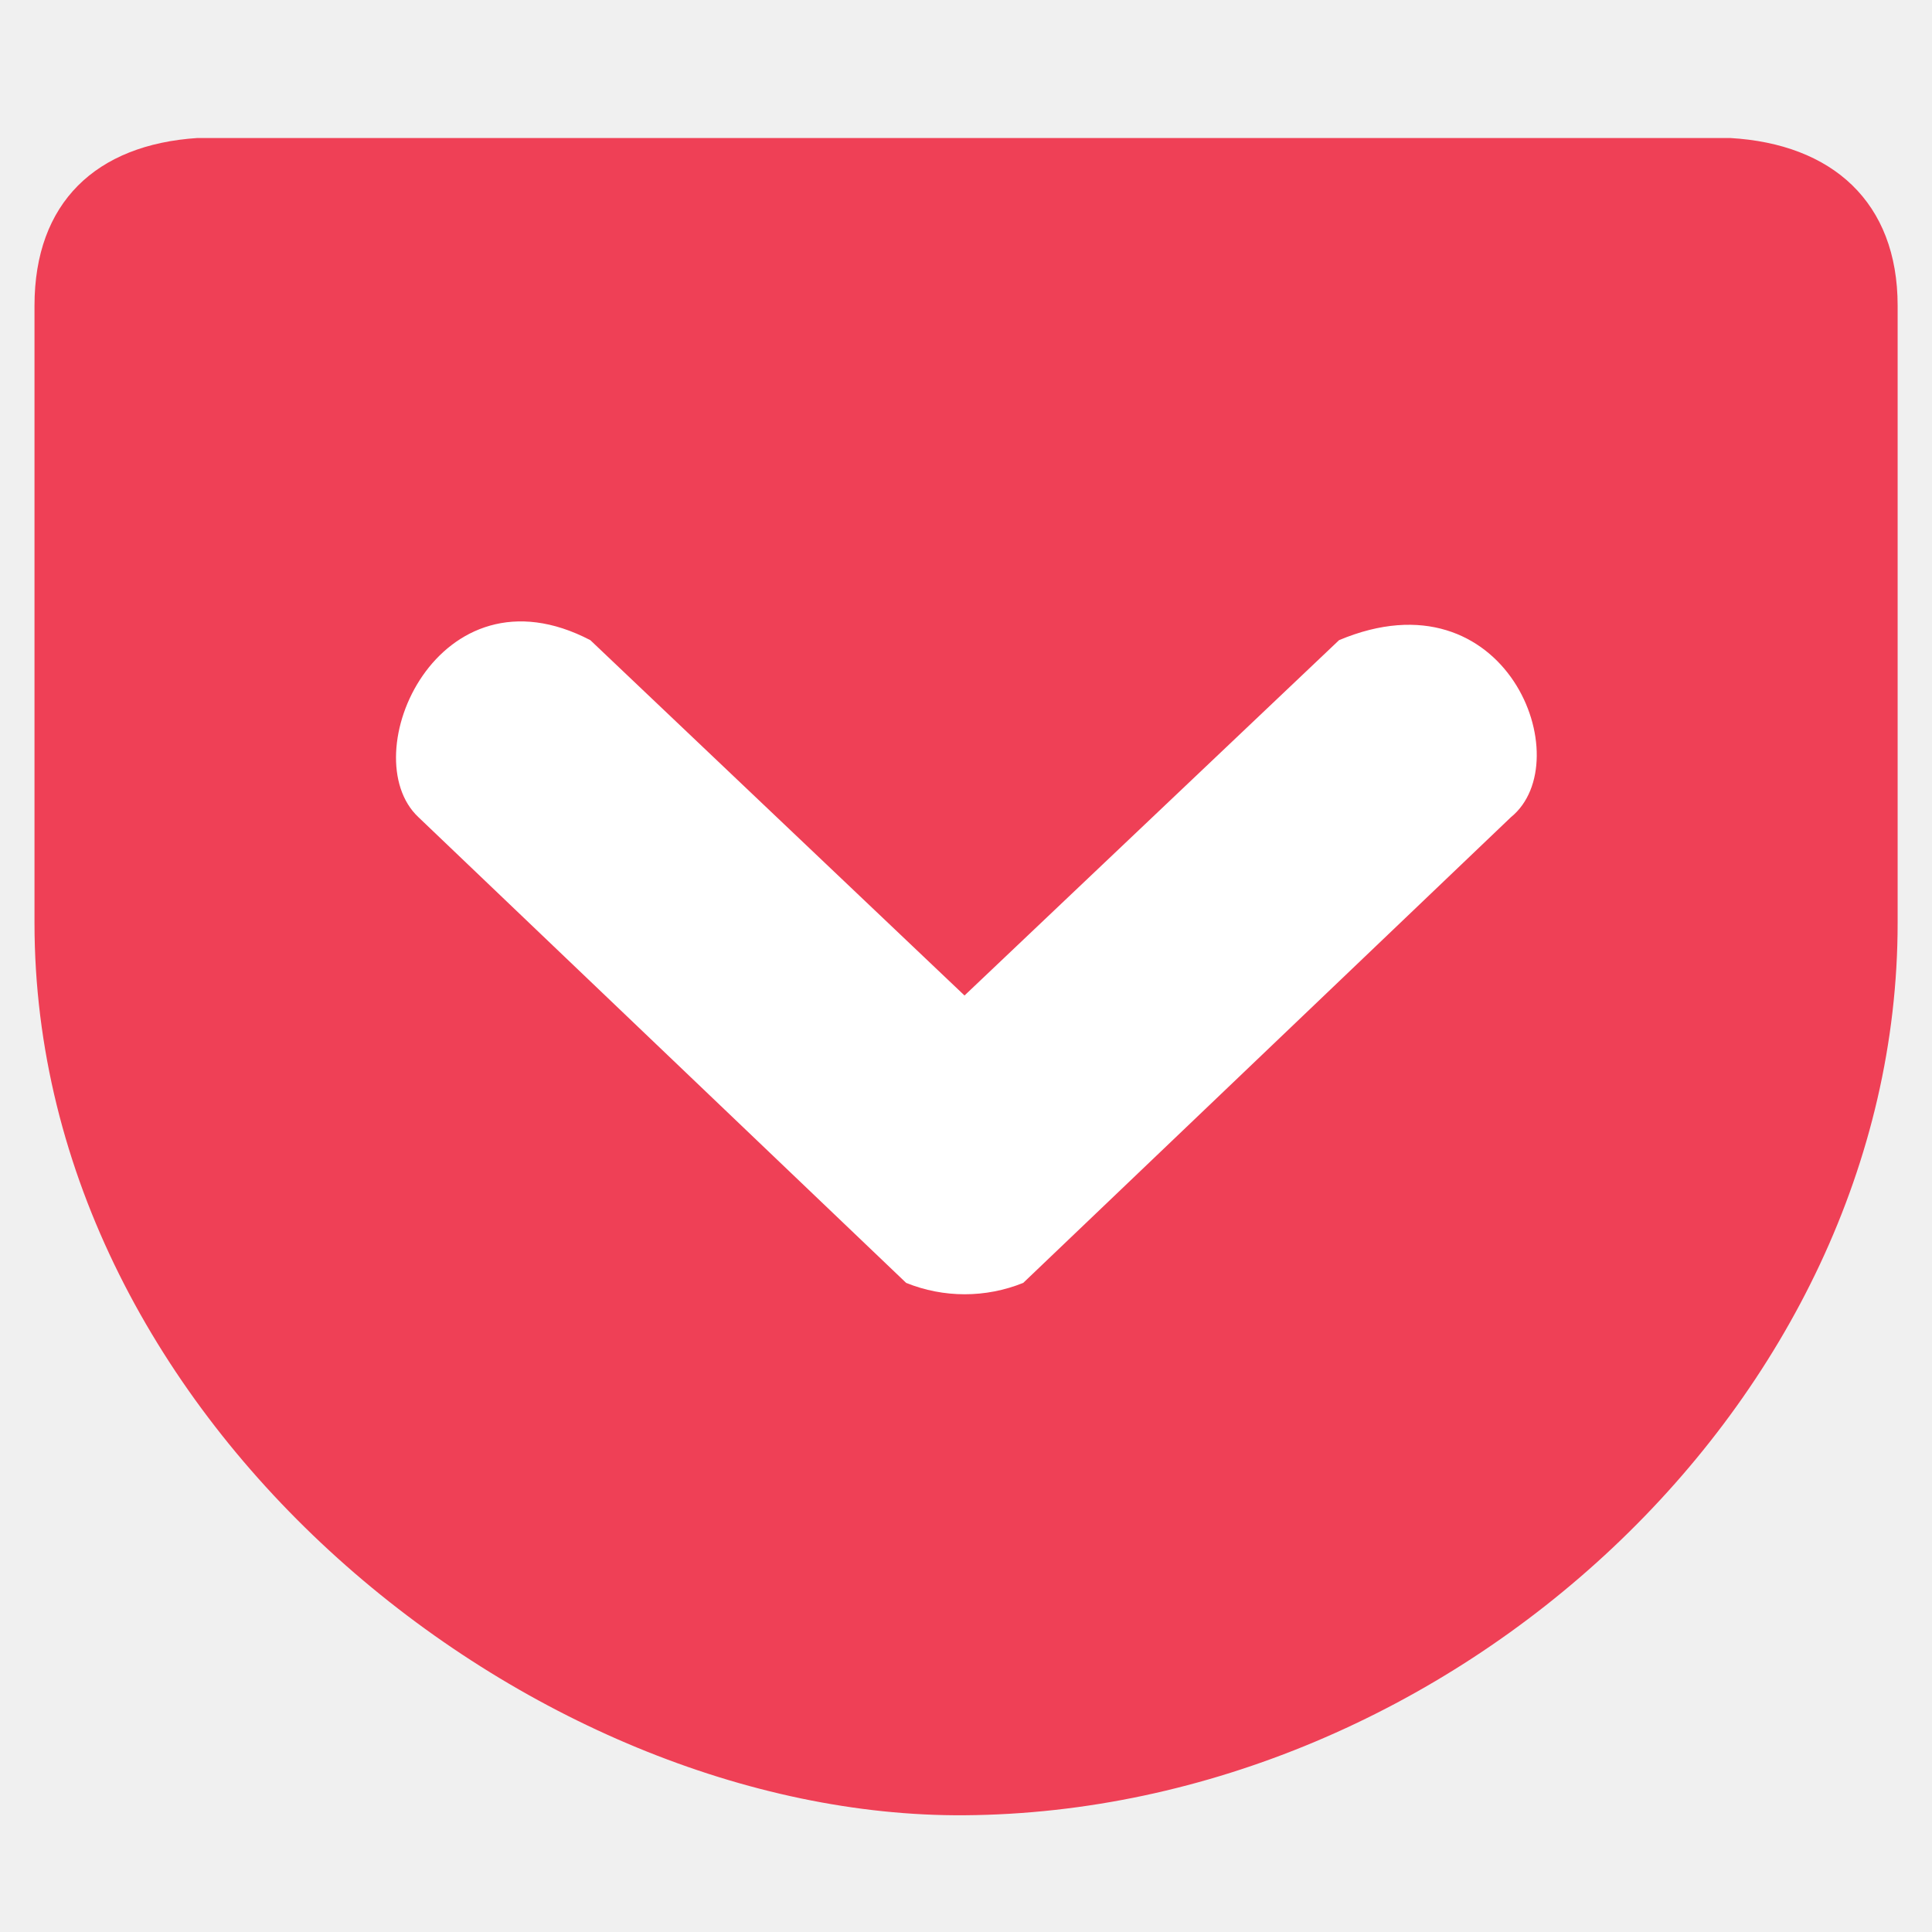
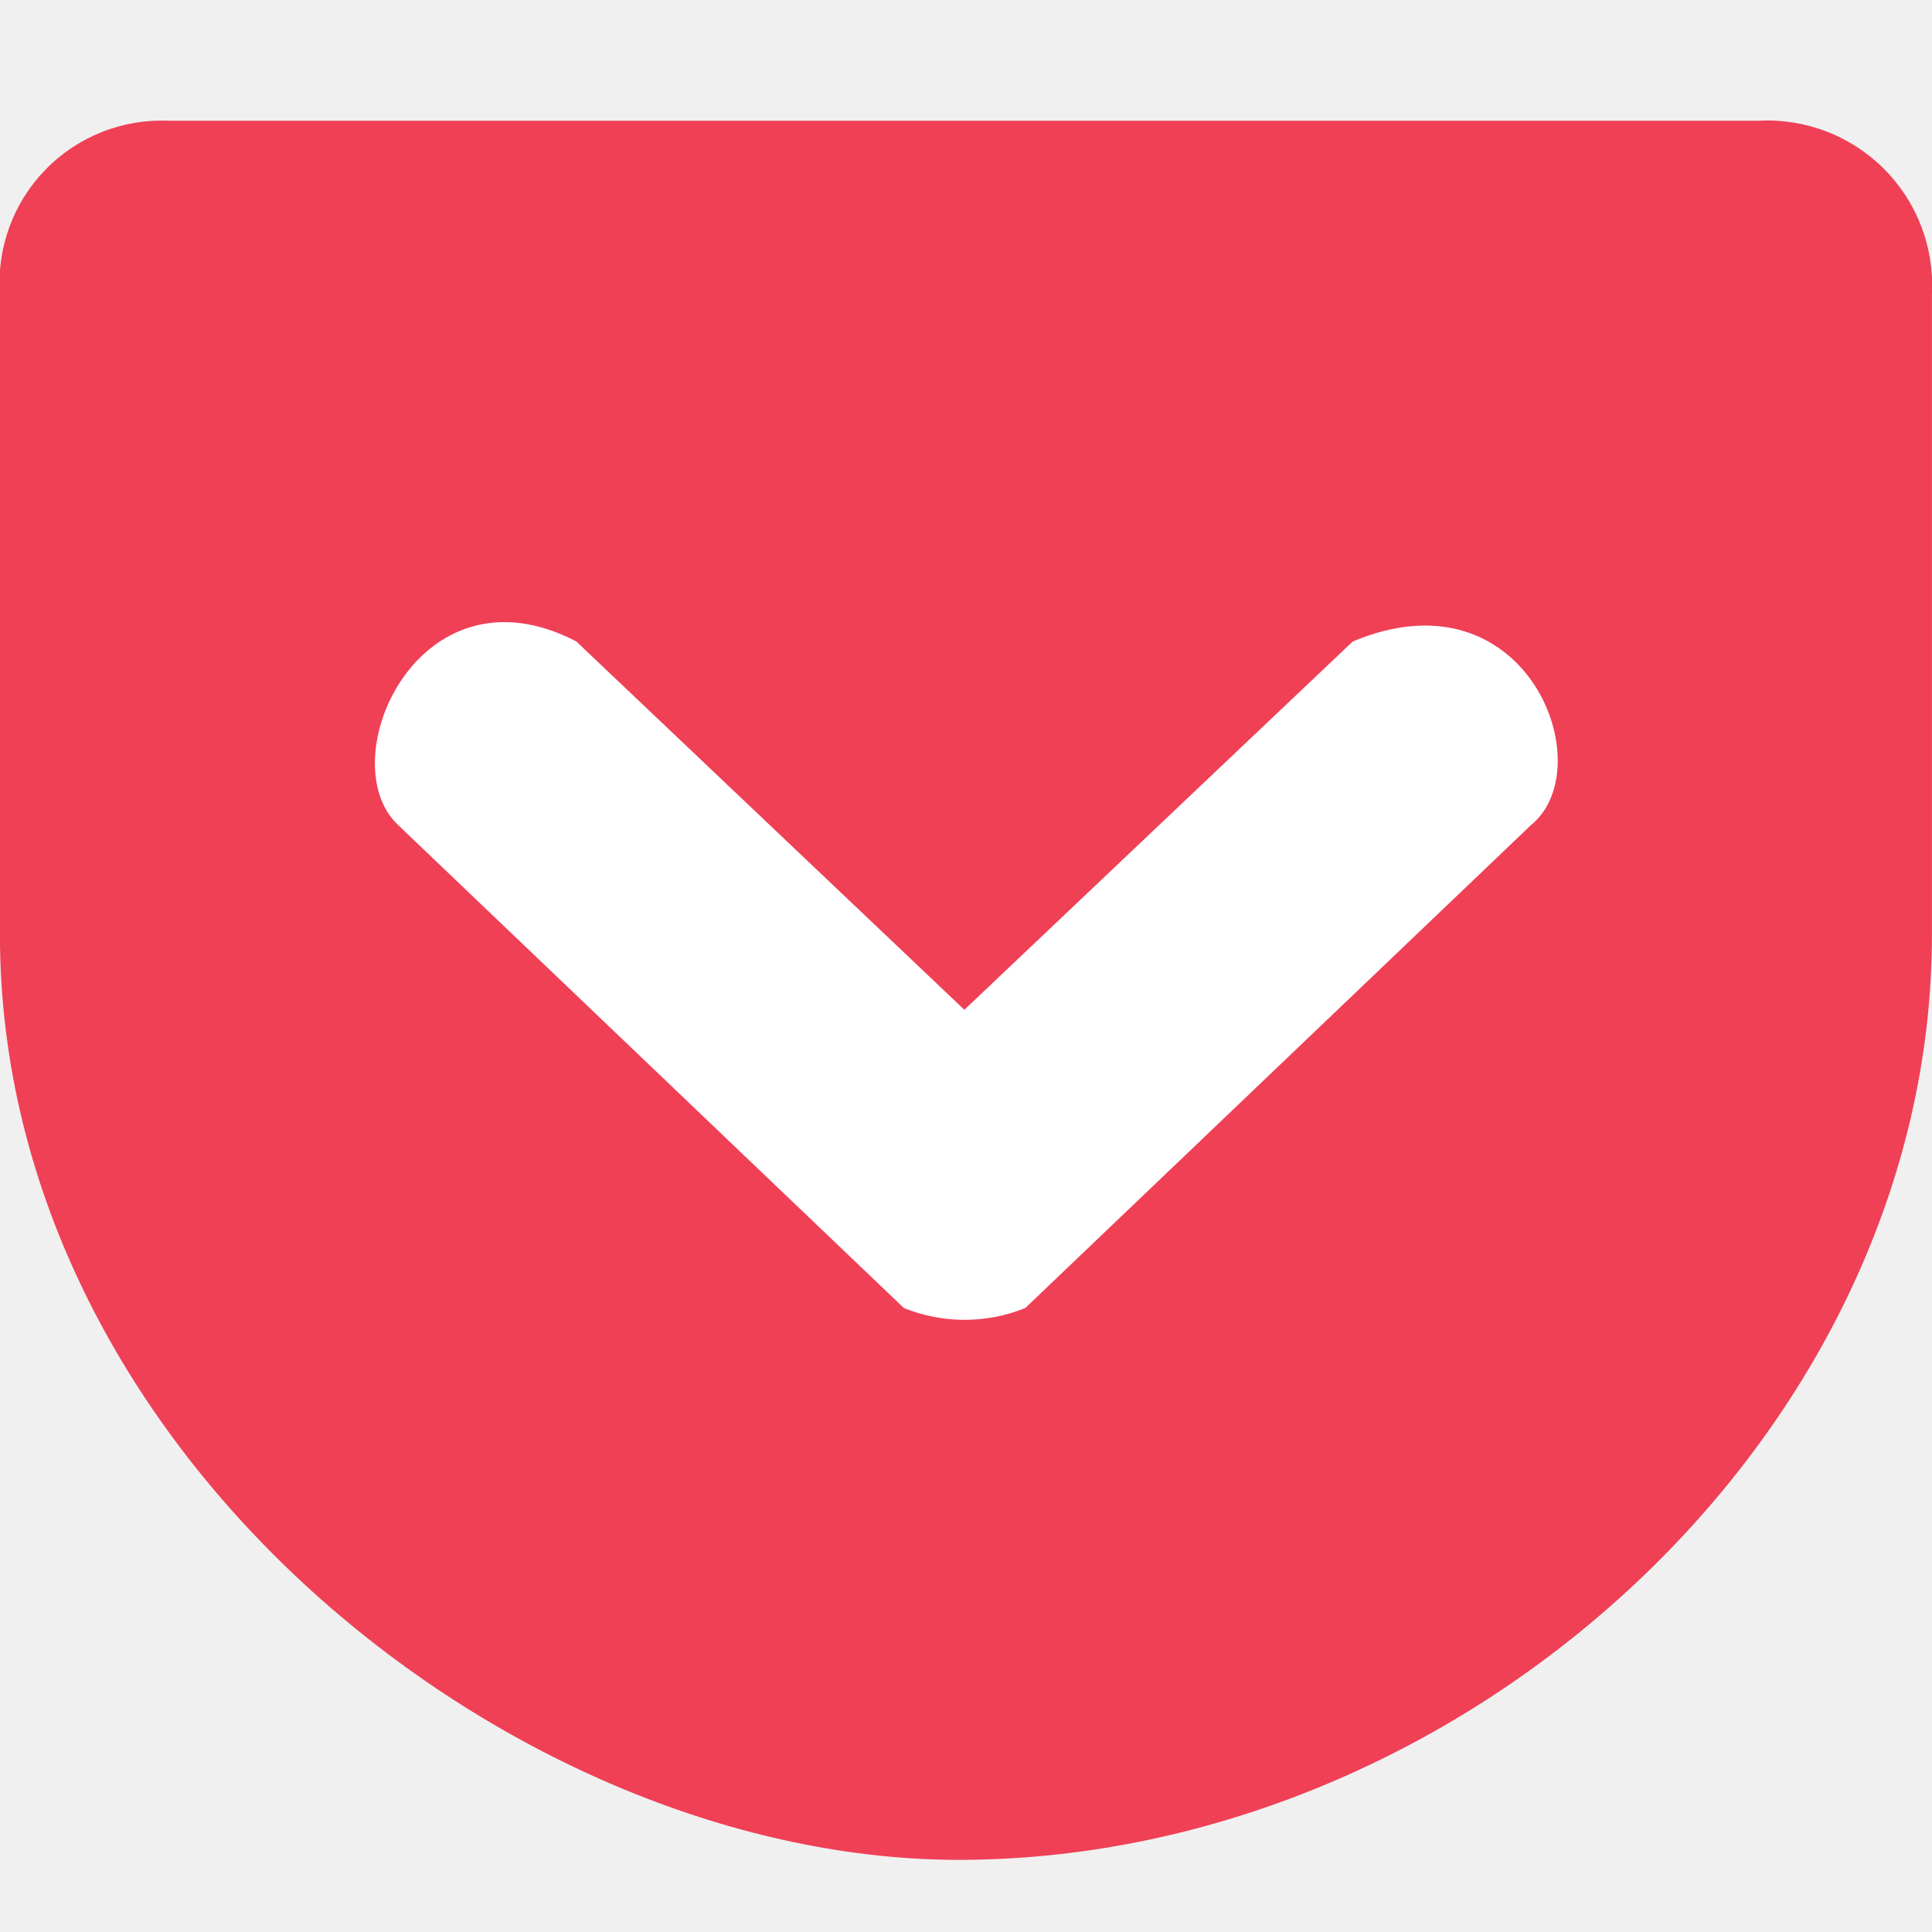
- <svg xmlns="http://www.w3.org/2000/svg" width="56" height="56" viewBox="0 0 56 56">
-   <g id="Pocket" transform="translate(-633 -83)">
-     <rect id="長方形_4" data-name="長方形 4" width="42" height="28" transform="translate(640 95)" fill="#fff" />
-     <path id="pocket-2" data-name="pocket" d="M79.971,261.708c-2.942.192-4.724,1.872-4.724,4.859V284.46c0,14.533,14.454,25.954,26.957,25.864,14.059-.1,27.047-11.973,27.047-25.864V266.567c0-3-1.894-4.69-4.859-4.859H79.971Zm11.387,14.555,10.846,10.3,10.857-10.3c4.859-2.041,6.979,3.506,4.983,5.13l-14.138,13.5a4.529,4.529,0,0,1-3.394,0l-14.138-13.5c-1.905-1.793.575-7.43,4.983-5.13Z" transform="translate(558.753 -174.708)" fill="#ef4056" />
+ <svg xmlns="http://www.w3.org/2000/svg" id="pocket" width="32" height="32" viewBox="0 0 32 32">
+   <g id="Pocket-2" data-name="Pocket" transform="translate(0 2)">
+     <rect id="長方形_4" data-name="長方形 4" width="24.887" height="16.591" transform="translate(3.555 4.74)" fill="#fff" />
+     <path id="pocket-3" data-name="pocket" d="M78.046,261.708a2.686,2.686,0,0,0-2.8,2.879v10.6c0,8.612,8.565,15.379,15.973,15.326,8.331-.059,16.027-7.095,16.027-15.326v-10.6a2.731,2.731,0,0,0-2.879-2.879H78.046Zm6.747,8.625,6.427,6.1,6.433-6.1c2.879-1.209,4.135,2.077,2.953,3.04l-8.377,8a2.684,2.684,0,0,1-2.011,0l-8.377-8c-1.129-1.062.341-4.4,2.953-3.04Z" transform="translate(-75.247 -261.708)" fill="#ef4056" />
  </g>
-   <rect id="長方形_3" data-name="長方形 3" width="56" height="56" fill="none" />
+   <rect id="長方形_3" data-name="長方形 3" width="32" height="32" fill="none" />
</svg>
